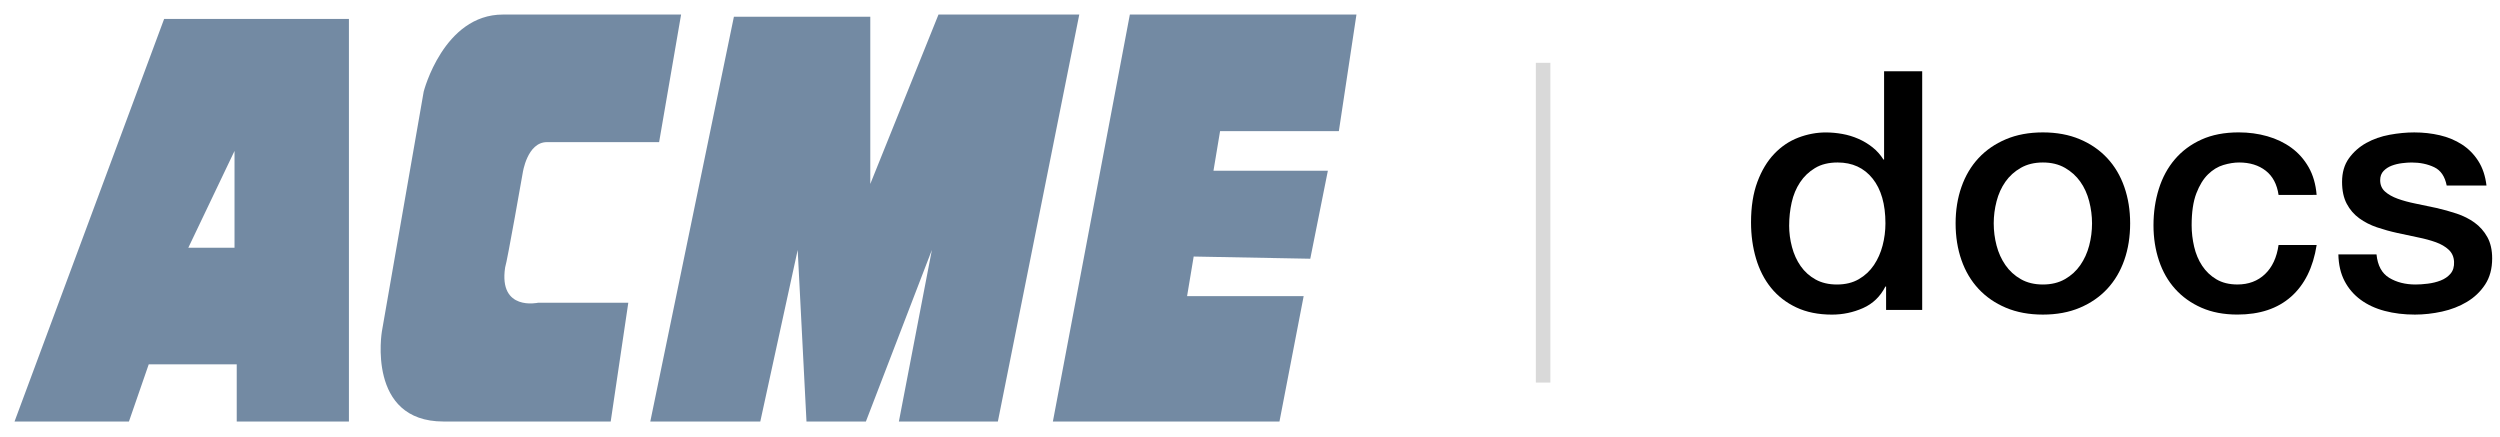
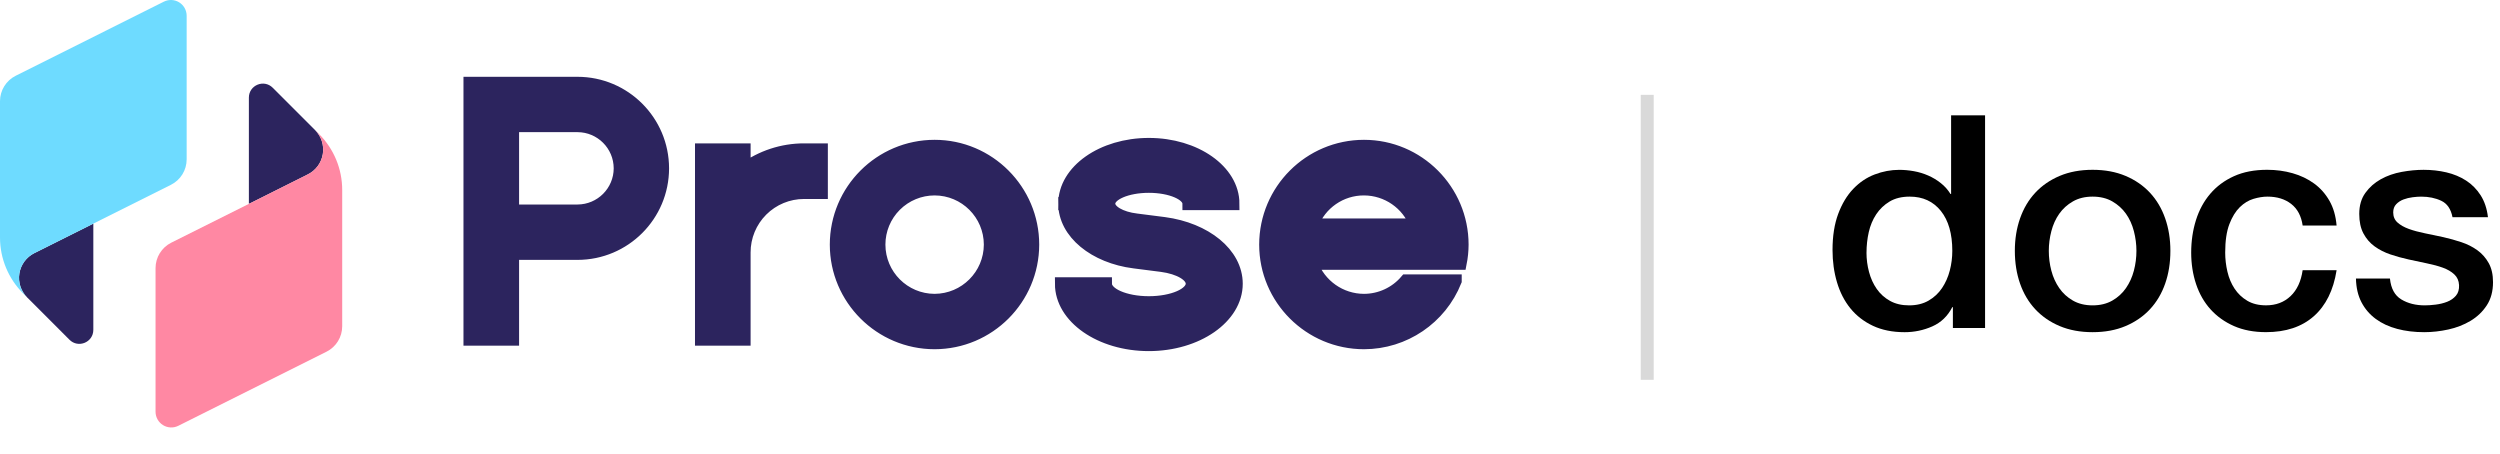
- <svg xmlns="http://www.w3.org/2000/svg" height="30" viewBox="0 0 172 30" width="172">
-   <g fill="none" fill-rule="evenodd" transform="translate(1 1)">
-     <g fill="#000" fill-rule="nonzero" transform="translate(119.471 3.9)">
+ <svg xmlns="http://www.w3.org/2000/svg" height="35" viewBox="0 0 193 35" width="193">
+   <g fill="none" fill-rule="evenodd">
+     <g fill="#000" fill-rule="nonzero" transform="translate(141.471 8.9)">
      <path d="m11.776 16.422h-2.484v-1.61h-.046c-.353.69-.866 1.185-1.541 1.484s-1.388.449-2.139.449c-.935 0-1.752-.165-2.45-.494s-1.276-.778-1.736-1.345-.805-1.238-1.035-2.013-.345-1.606-.345-2.495c0-1.073.146-2.001.437-2.783s.678-1.426 1.161-1.932 1.035-.878 1.656-1.115 1.254-.356 1.897-.356c.368 0 .744.035 1.127.103s.751.18 1.104.334.678.349.978.587.548.517.748.84h.046v-6.072h2.622zm-9.154-5.819c0 .506.065 1.004.196 1.495s.33.928.598 1.311.61.69 1.024.92.905.345 1.472.345c.583 0 1.085-.123 1.506-.368s.767-.567 1.035-.966.468-.847.598-1.345.196-1.008.196-1.53c0-1.319-.295-2.346-.885-3.082s-1.391-1.104-2.404-1.104c-.613 0-1.131.127-1.552.38s-.767.583-1.035.989-.46.866-.575 1.38-.172 1.039-.172 1.575z" />
      <path d="m20.079 16.744c-.951 0-1.798-.157-2.542-.471s-1.372-.748-1.886-1.3-.905-1.211-1.173-1.978-.403-1.61-.403-2.53c0-.905.134-1.74.403-2.507s.659-1.426 1.173-1.978 1.142-.985 1.886-1.3 1.591-.471 2.542-.471 1.798.157 2.542.471 1.372.748 1.886 1.3.905 1.211 1.173 1.978.403 1.602.403 2.507c0 .92-.134 1.763-.403 2.53s-.659 1.426-1.173 1.978-1.142.985-1.886 1.3-1.591.471-2.542.471zm0-2.07c.583 0 1.089-.123 1.518-.368s.782-.567 1.058-.966.479-.847.61-1.345.196-1.008.196-1.53c0-.506-.065-1.012-.196-1.518s-.334-.955-.61-1.345-.629-.709-1.058-.955-.935-.368-1.518-.368-1.089.123-1.518.368-.782.564-1.058.955-.479.84-.61 1.345-.196 1.012-.196 1.518c0 .521.065 1.031.196 1.53s.334.947.61 1.345.629.721 1.058.966.935.368 1.518.368z" />
      <path d="m36.294 8.51c-.107-.736-.403-1.292-.885-1.667s-1.093-.564-1.829-.564c-.337 0-.698.058-1.081.172s-.736.33-1.058.644-.59.751-.805 1.311-.322 1.292-.322 2.196c0 .491.058.981.172 1.472s.299.928.552 1.311.579.694.978.931.882.356 1.449.356c.767 0 1.399-.238 1.897-.713s.809-1.142.931-2.001h2.622c-.245 1.549-.832 2.733-1.76 3.554s-2.158 1.23-3.692 1.23c-.935 0-1.76-.157-2.473-.471s-1.315-.744-1.806-1.288-.863-1.192-1.115-1.944-.38-1.564-.38-2.438c0-.889.123-1.725.368-2.507s.613-1.46 1.104-2.035 1.1-1.027 1.829-1.357 1.583-.494 2.564-.494c.69 0 1.345.088 1.966.265s1.173.441 1.656.793.878.797 1.185 1.334.491 1.173.552 1.909z" />
      <path d="m43.033 12.604c.077.767.368 1.303.874 1.61s1.112.46 1.817.46c.245 0 .525-.019.84-.058s.61-.111.885-.218.502-.265.678-.471.257-.479.241-.817-.138-.613-.368-.828-.525-.387-.885-.517-.77-.241-1.23-.334-.928-.192-1.403-.299c-.491-.107-.962-.238-1.415-.391s-.859-.36-1.219-.621c-.36-.261-.648-.594-.863-1s-.322-.908-.322-1.506c0-.644.157-1.185.471-1.621s.713-.79 1.196-1.058 1.02-.456 1.61-.564 1.154-.161 1.69-.161c.613 0 1.2.065 1.76.196s1.066.341 1.518.632.828.671 1.127 1.139.487 1.031.564 1.69h-2.737c-.123-.629-.41-1.05-.863-1.265s-.97-.322-1.552-.322c-.184 0-.403.015-.655.046s-.491.088-.713.172-.41.207-.564.368-.23.372-.23.632c0 .322.111.583.334.782s.514.364.874.494.77.241 1.23.334.935.192 1.426.299c.475.107.943.238 1.403.391s.87.36 1.23.621.652.59.874.989.334.889.334 1.472c0 .705-.161 1.303-.483 1.794s-.74.889-1.254 1.196-1.085.529-1.714.667-1.25.207-1.863.207c-.751 0-1.445-.084-2.082-.253s-1.188-.425-1.656-.77-.836-.774-1.104-1.288-.41-1.123-.425-1.829z" />
    </g>
-     <path d="m105.166 3.822v21" stroke="#000" stroke-linecap="square" stroke-opacity=".15" />
-     <path d="m10.292.303-10.292 27.697h7.871l1.362-3.935h6.054v3.935h7.719v-27.697zm4.843 15.741h-3.179l3.179-6.66zm30.724-16.043h-12.259c-4.087 0-5.449 5.297-5.449 5.297l-2.876 16.497s-1.06 6.205 4.238 6.205h11.503l1.211-8.172h-6.205s-2.724.605-2.27-2.422c.151-.454 1.211-6.508 1.211-6.508s.302-2.119 1.665-2.119h7.719zm3.633.152-5.752 27.848h7.568l2.573-11.805.605 11.805h4.087l4.54-11.805-2.27 11.805h6.81l5.601-28h-9.686l-4.692 11.654v-11.502zm21.946 27.848 5.296-28h15.59l-1.211 8.022h-8.172l-.454 2.724h7.87l-1.21 6.054-8.022-.151-.454 2.724h8.021l-1.665 8.627z" fill="#738aa3" fill-rule="nonzero" />
+     <path d="m127.166 7.822v21" stroke="#000" stroke-linecap="square" stroke-opacity=".15" />
+     <g fill-rule="nonzero">
+       <path d="m36.28 26.185h3.293v-6.622h5.012c3.626-.003 6.564-2.942 6.567-6.567-.003-3.626-2.942-6.564-6.567-6.567h-8.305zm8.305-16.483c1.816.005 3.288 1.476 3.293 3.293-.005 1.816-1.476 3.288-3.293 3.293h-5.012v-6.586zm9.568 16.483h3.293v-6.695c-.002-1.228.485-2.406 1.354-3.275.868-.868 2.047-1.355 3.275-1.354h1.335v-3.293h-1.335c-1.665-.001-3.287.531-4.628 1.518v-1.518h-3.293zm25.574-7.299c0-4.189-3.403-7.592-7.574-7.592-4.192.003-7.589 3.4-7.592 7.592 0 4.171 3.403 7.574 7.592 7.574 4.179-.008 7.565-3.394 7.574-7.574zm-3.275 0c-.01 2.37-1.929 4.289-4.299 4.299-2.373-.004-4.295-1.926-4.299-4.299-.001-1.141.451-2.235 1.258-3.041s1.901-1.259 3.041-1.258c2.373.004 4.295 1.926 4.299 4.299zm18.733-3.165c0-2.524-2.909-4.573-6.494-4.573-3.585 0-6.494 2.049-6.494 4.573h3.403c0-.732 1.39-1.335 3.092-1.335s3.092.604 3.092 1.335zm-13.245 6.183c0 2.598 3.018 4.701 6.75 4.701 3.714 0 6.75-2.104 6.75-4.701 0-2.323-2.396-4.226-5.561-4.647l-2.14-.274c-1.244-.146-2.14-.677-2.14-1.262h-3.403c0 2.25 2.323 4.116 5.36 4.5l2.14.274c1.354.183 2.342.75 2.342 1.409 0 .805-1.5 1.463-3.348 1.463s-3.348-.659-3.348-1.463zm30.404-.219h-3.787c-.815.951-2.004 1.498-3.256 1.5-1.819-.002-3.442-1.143-4.061-2.854h11.489c.095-.476.144-.96.146-1.445 0-4.189-3.403-7.592-7.574-7.592-4.192.003-7.589 3.4-7.592 7.592 0 4.171 3.403 7.574 7.592 7.574 3.102-.003 5.891-1.893 7.043-4.774zm-7.043-7.098c1.788.004 3.388 1.11 4.024 2.781h-8.049c.627-1.678 2.233-2.788 4.025-2.781z" fill="#2c245e" stroke="#2c245e" />
+       <path d="m7.205 17.262v8.203c0 .961-1.161 1.444-1.841.763l-3.269-3.269c-.485-.485-.708-1.174-.598-1.851.11-.677.539-1.261 1.153-1.567z" fill="#2c245e" />
+       <path d="m14.41 1.217v11.085c0 .833-.471 1.595-1.217 1.967l-5.988 2.994-4.555 2.279c-.614.306-1.043.89-1.153 1.567-.11.677.113 1.366.598 1.851l-.307-.307c-1.145-1.145-1.788-2.698-1.788-4.318v-10.522c0-.833.471-1.595 1.217-1.967l11.434-5.718c.377-.188.825-.168 1.183.054.358.222.576.613.576 1.035" fill="#6edbff" />
+       <g transform="translate(12.00811 6.454702)">
+         <path d="m11.76 7.006-4.555 2.279v-8.203c0-.961 1.161-1.444 1.841-.763l2.962 2.962.307.307c.485.485.708 1.174.598 1.851-.11.677-.539 1.261-1.153 1.567" fill="#2c245e" />
+         <path d="m14.41 8.212v10.519c.001.834-.47 1.597-1.217 1.969l-11.434 5.716c-.376.189-.824.17-1.183-.052-.358-.221-.576-.613-.576-1.034v-11.085c0-.833.471-1.595 1.217-1.967l5.988-2.994 4.555-2.279c.614-.306 1.043-.89 1.153-1.567.11-.677-.113-1.366-.598-1.851l.307.304c1.145 1.146 1.788 2.7 1.788 4.32" fill="#ff88a3" />
+       </g>
+     </g>
  </g>
</svg>
